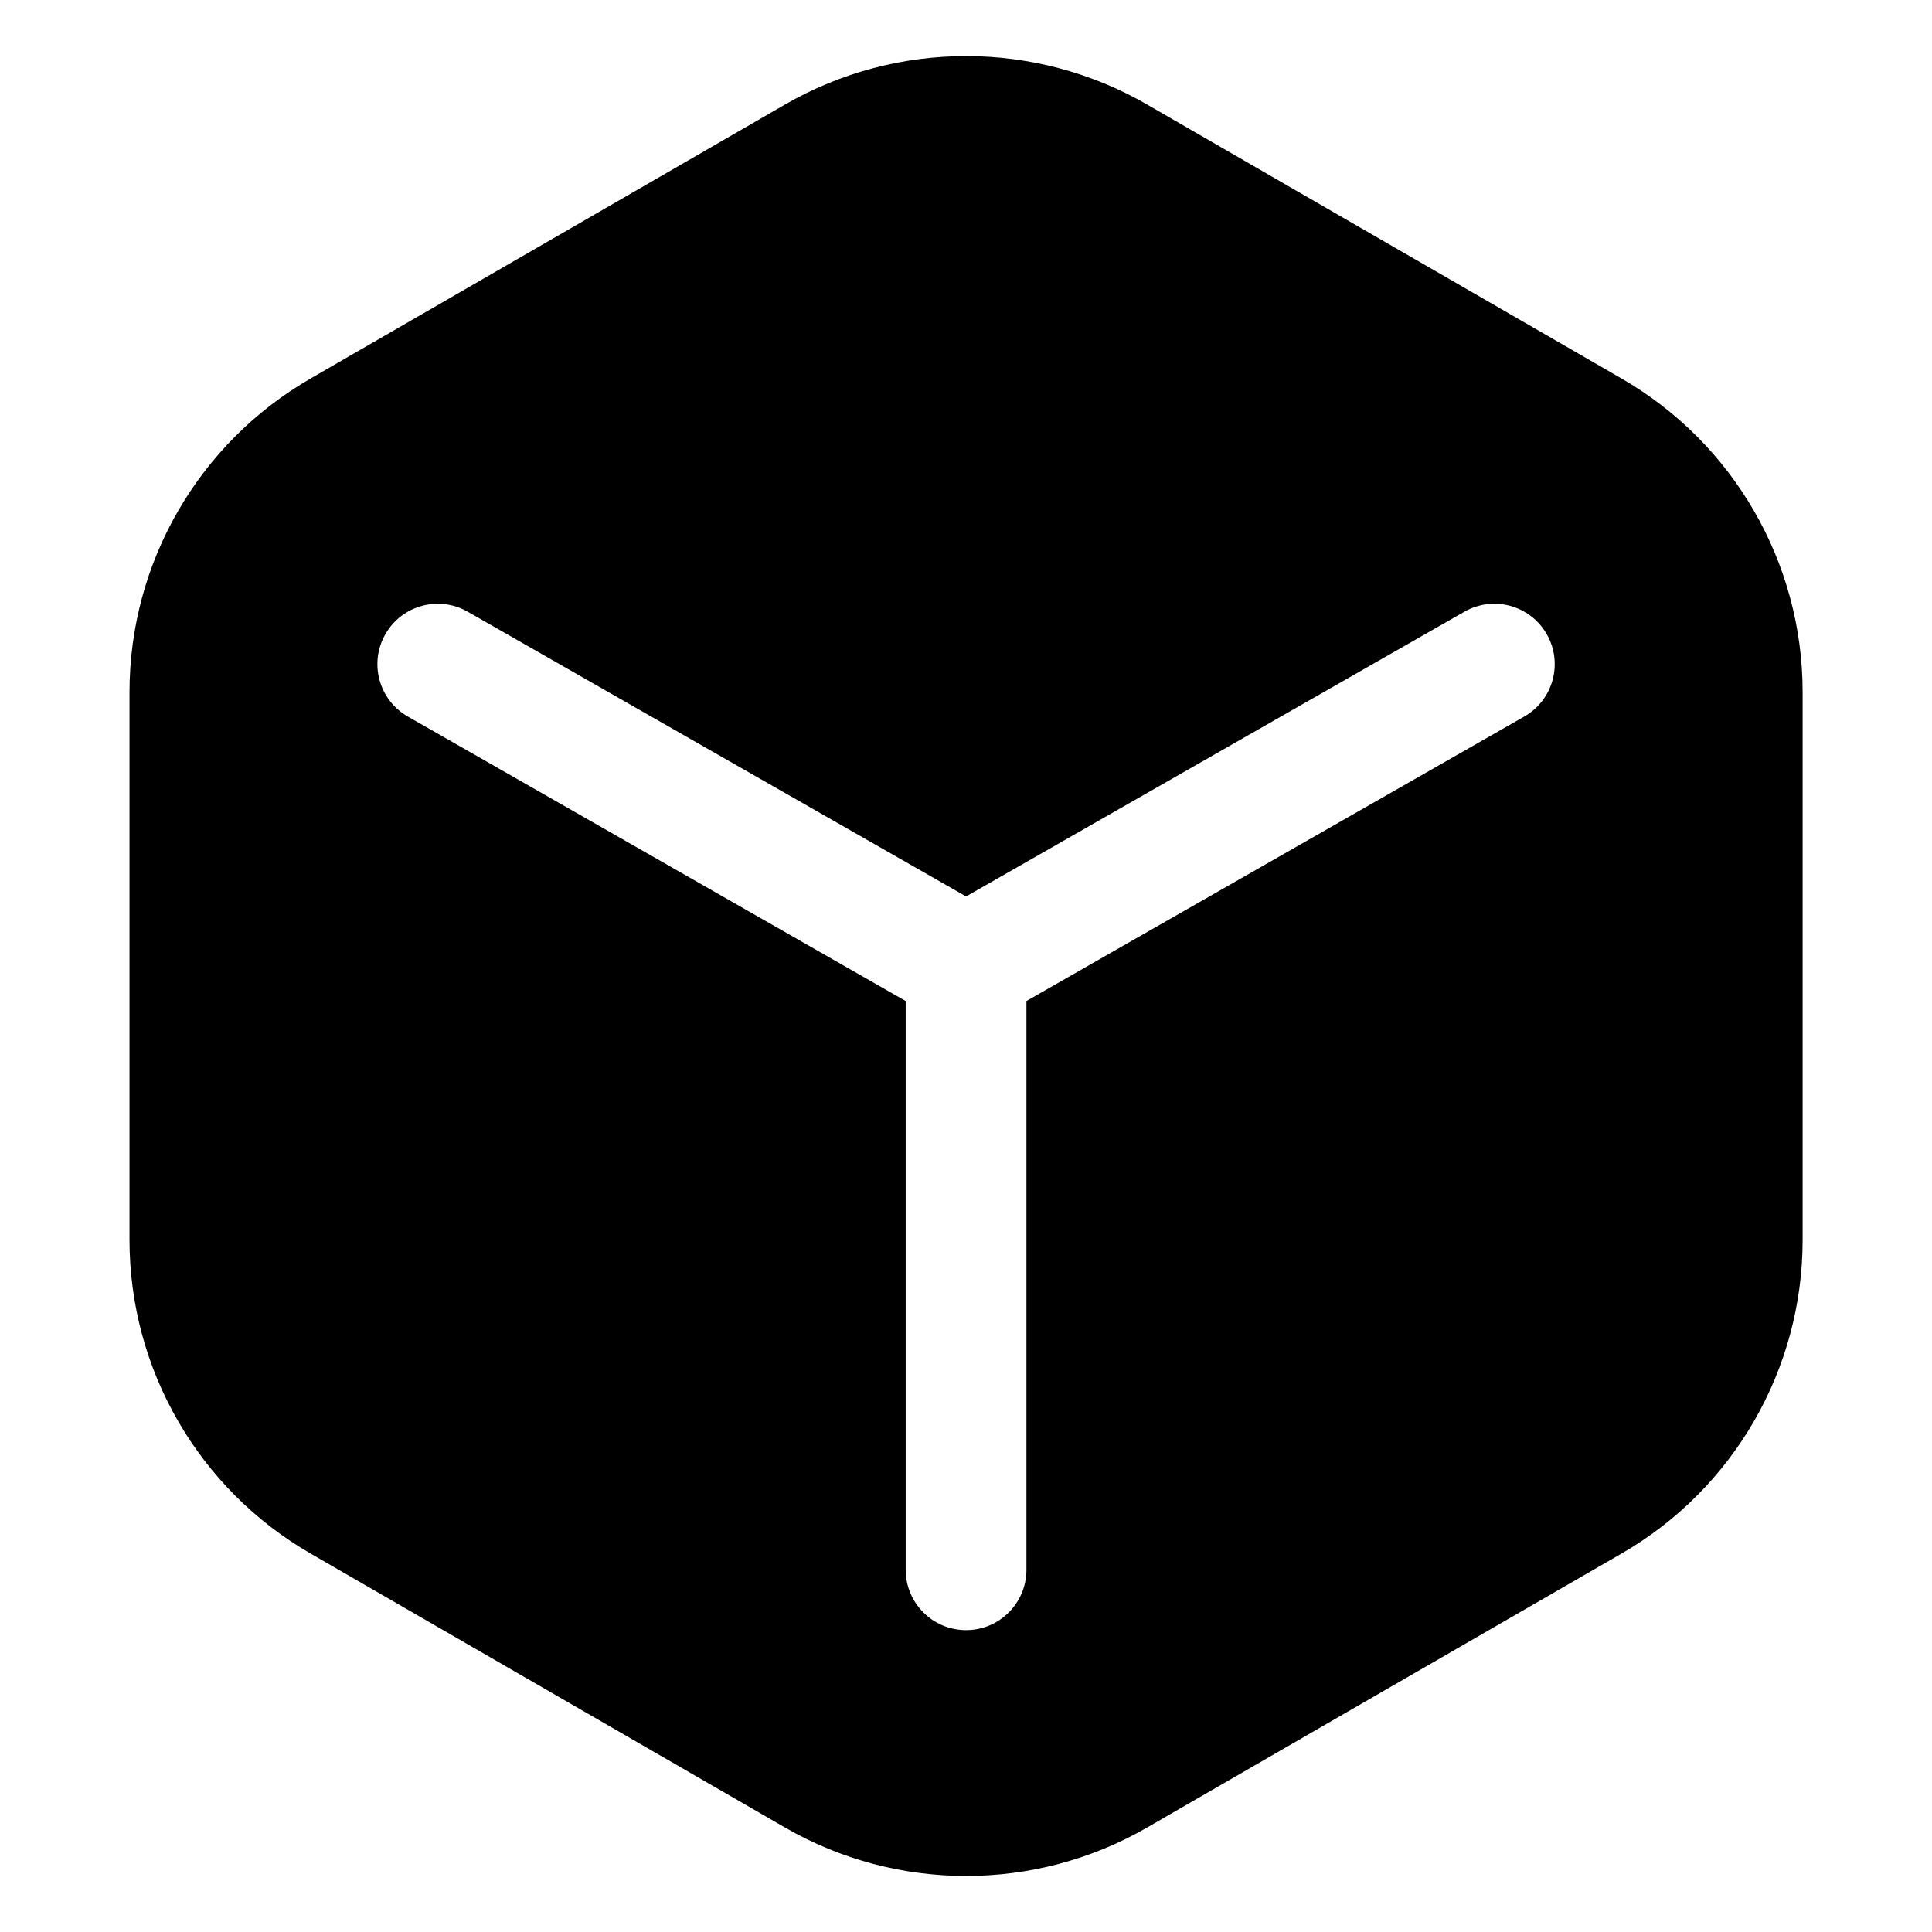
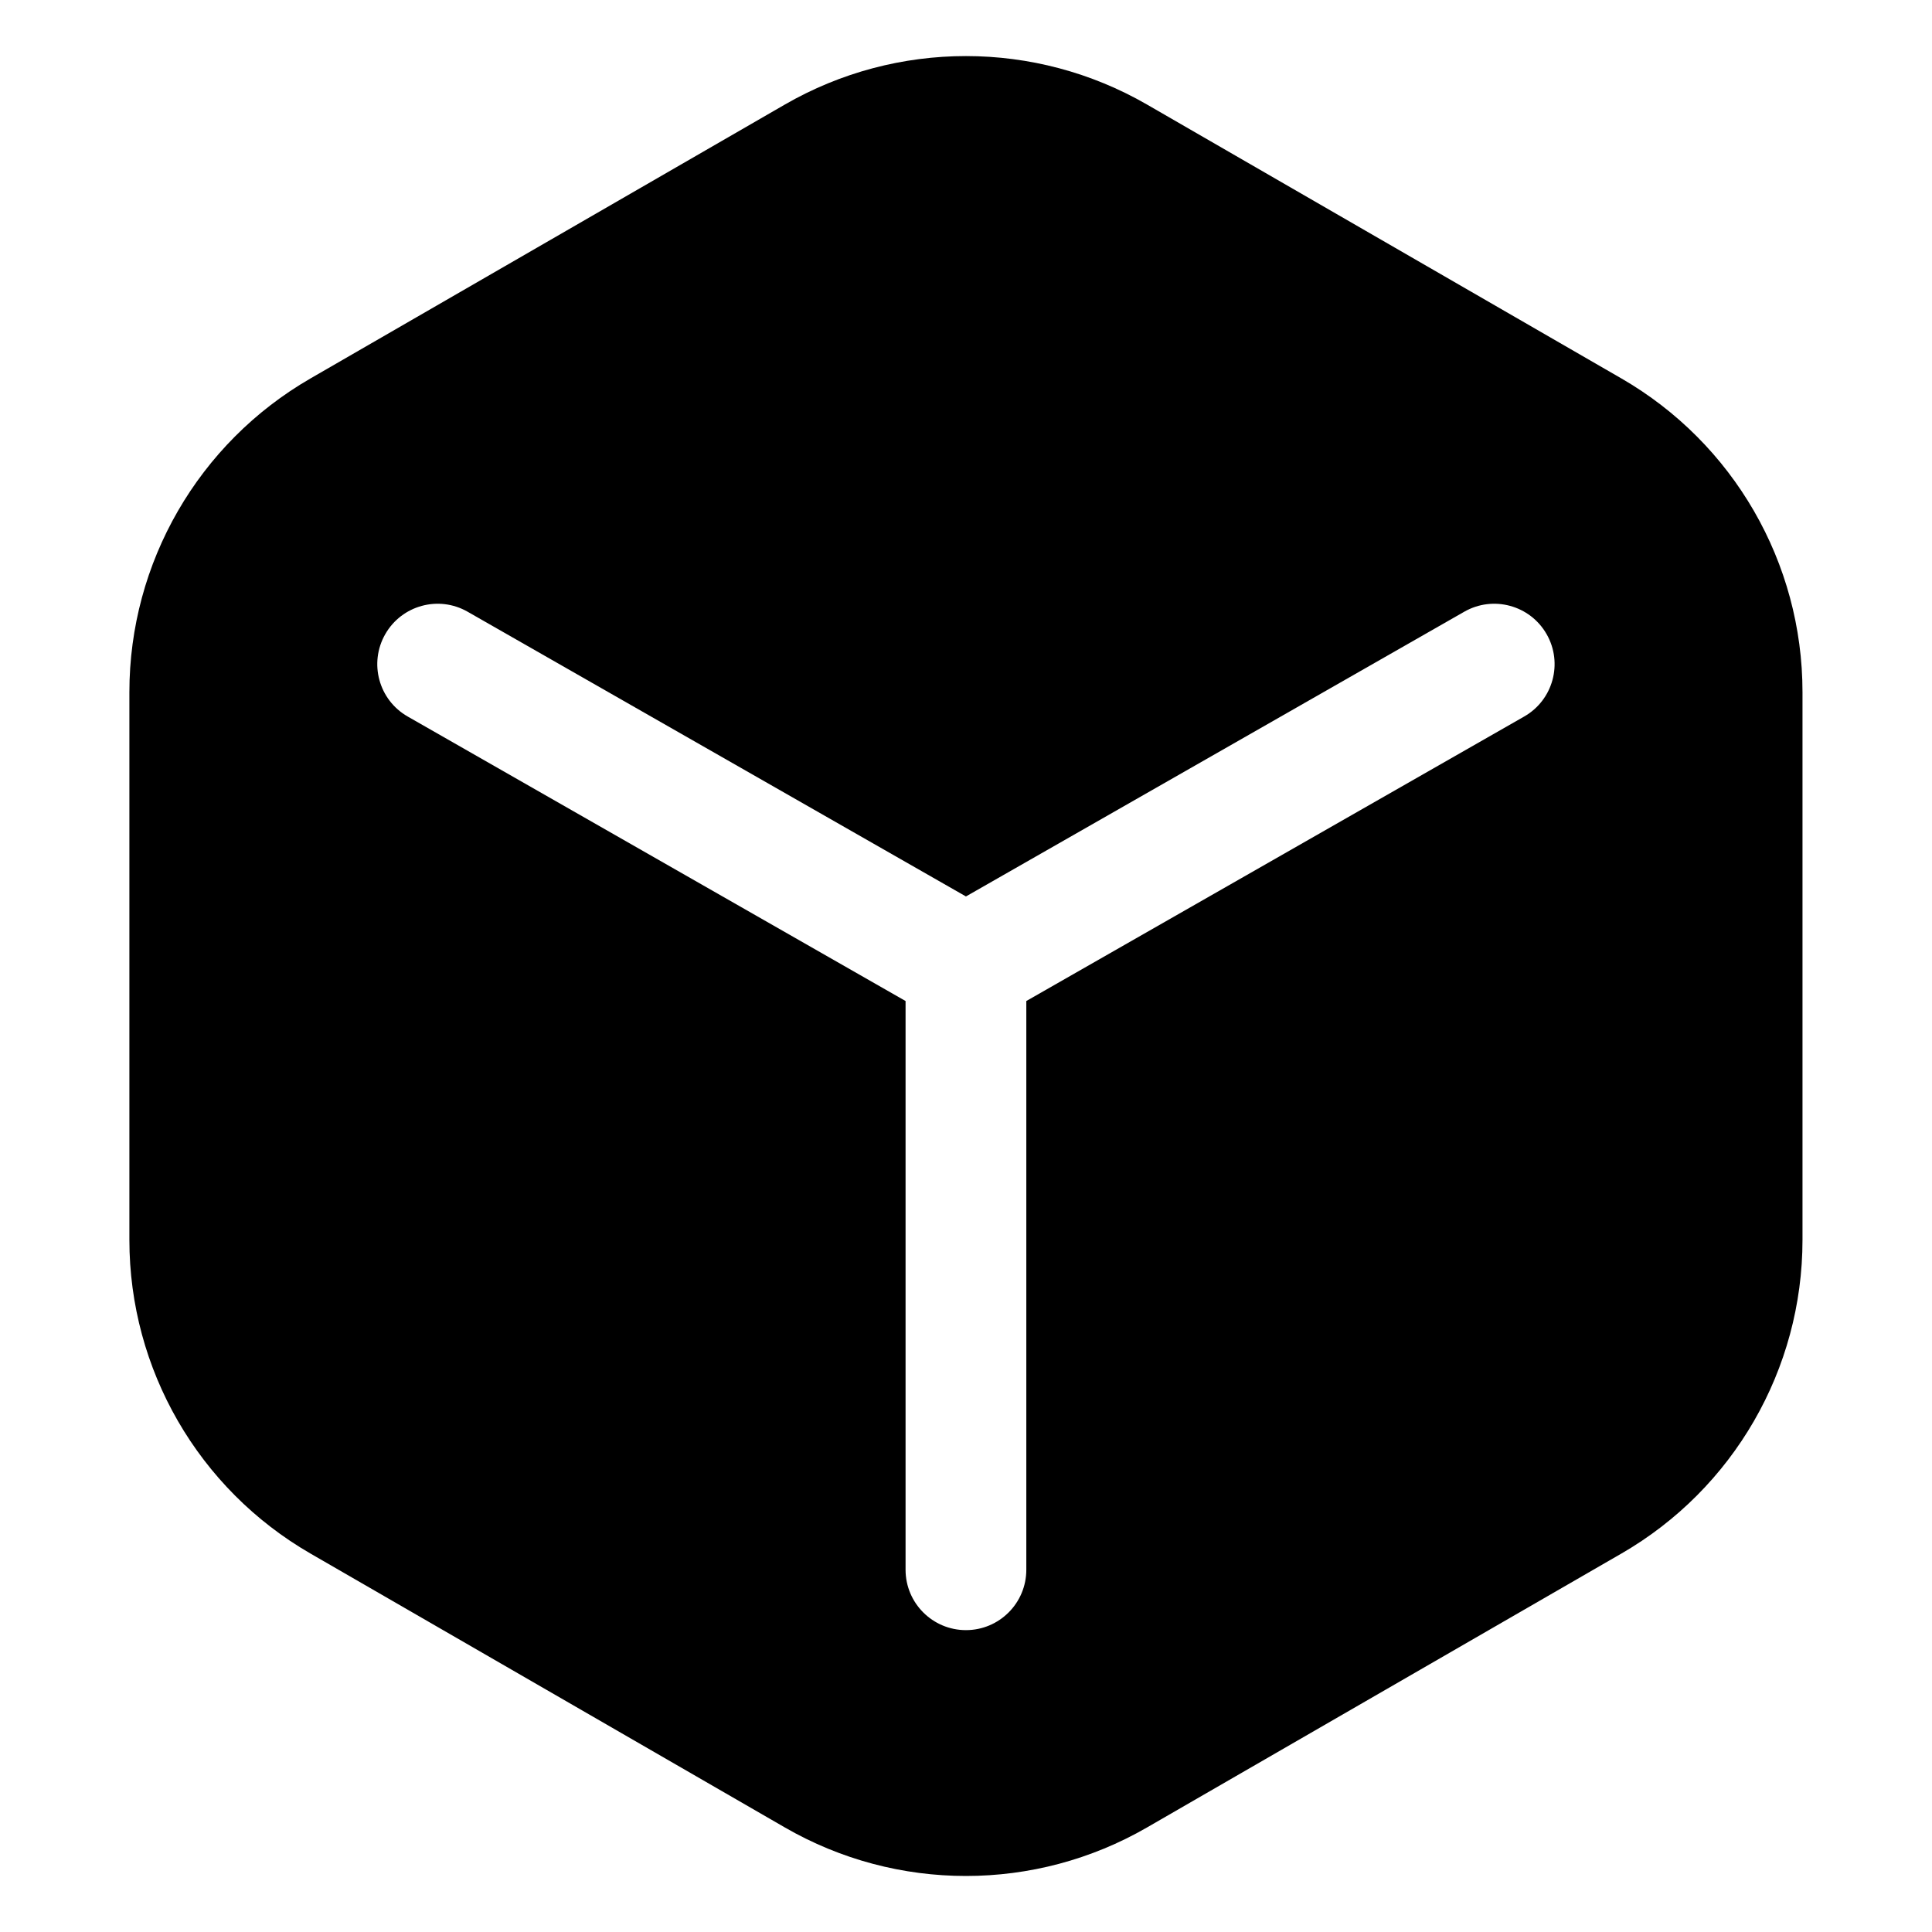
<svg xmlns="http://www.w3.org/2000/svg" width="32" height="32" viewBox="0 0 32 32" fill="none" data-fui-icon="true">
-   <path fill-rule="evenodd" clip-rule="evenodd" d="M13.001 1.732C14.857 0.661 17.145 0.661 19.001 1.732L26.857 6.269C28.714 7.34 29.857 9.321 29.857 11.464V20.536C29.857 22.68 28.714 24.661 26.857 25.732L19.001 30.269C17.145 31.34 14.857 31.34 13.001 30.269L5.145 25.732C3.288 24.661 2.145 22.68 2.145 20.536V11.464C2.145 9.321 3.288 7.34 5.145 6.269L13.001 1.732ZM25.619 10.504C25.345 10.024 24.734 9.858 24.255 10.132L16.001 14.848L7.747 10.132C7.268 9.858 6.657 10.024 6.383 10.504C6.109 10.983 6.275 11.594 6.755 11.868L15.001 16.58V26C15.001 26.552 15.449 27 16.001 27C16.553 27 17.001 26.552 17.001 26V16.58L25.247 11.868C25.727 11.594 25.893 10.983 25.619 10.504Z" fill="currentColor" />
+   <path d="M12.999 1.732C14.855 0.661 17.143 0.661 18.999 1.732L26.855 6.268C28.712 7.34 29.855 9.32 29.855 11.464V20.536C29.855 22.68 28.712 24.66 26.855 25.732L18.999 30.268C17.143 31.34 14.855 31.34 12.999 30.268L5.143 25.732C3.286 24.66 2.143 22.68 2.143 20.536V11.464C2.143 9.32 3.286 7.34 5.143 6.268L12.999 1.732ZM25.617 10.504C25.343 10.024 24.732 9.858 24.253 10.132L15.999 14.848L7.745 10.132C7.266 9.858 6.655 10.024 6.381 10.504C6.107 10.983 6.273 11.594 6.753 11.868L14.999 16.58V26C14.999 26.552 15.447 27 15.999 27C16.551 27 16.999 26.552 16.999 26V16.58L25.245 11.868C25.725 11.594 25.891 10.983 25.617 10.504Z" fill="currentColor" />
</svg>
